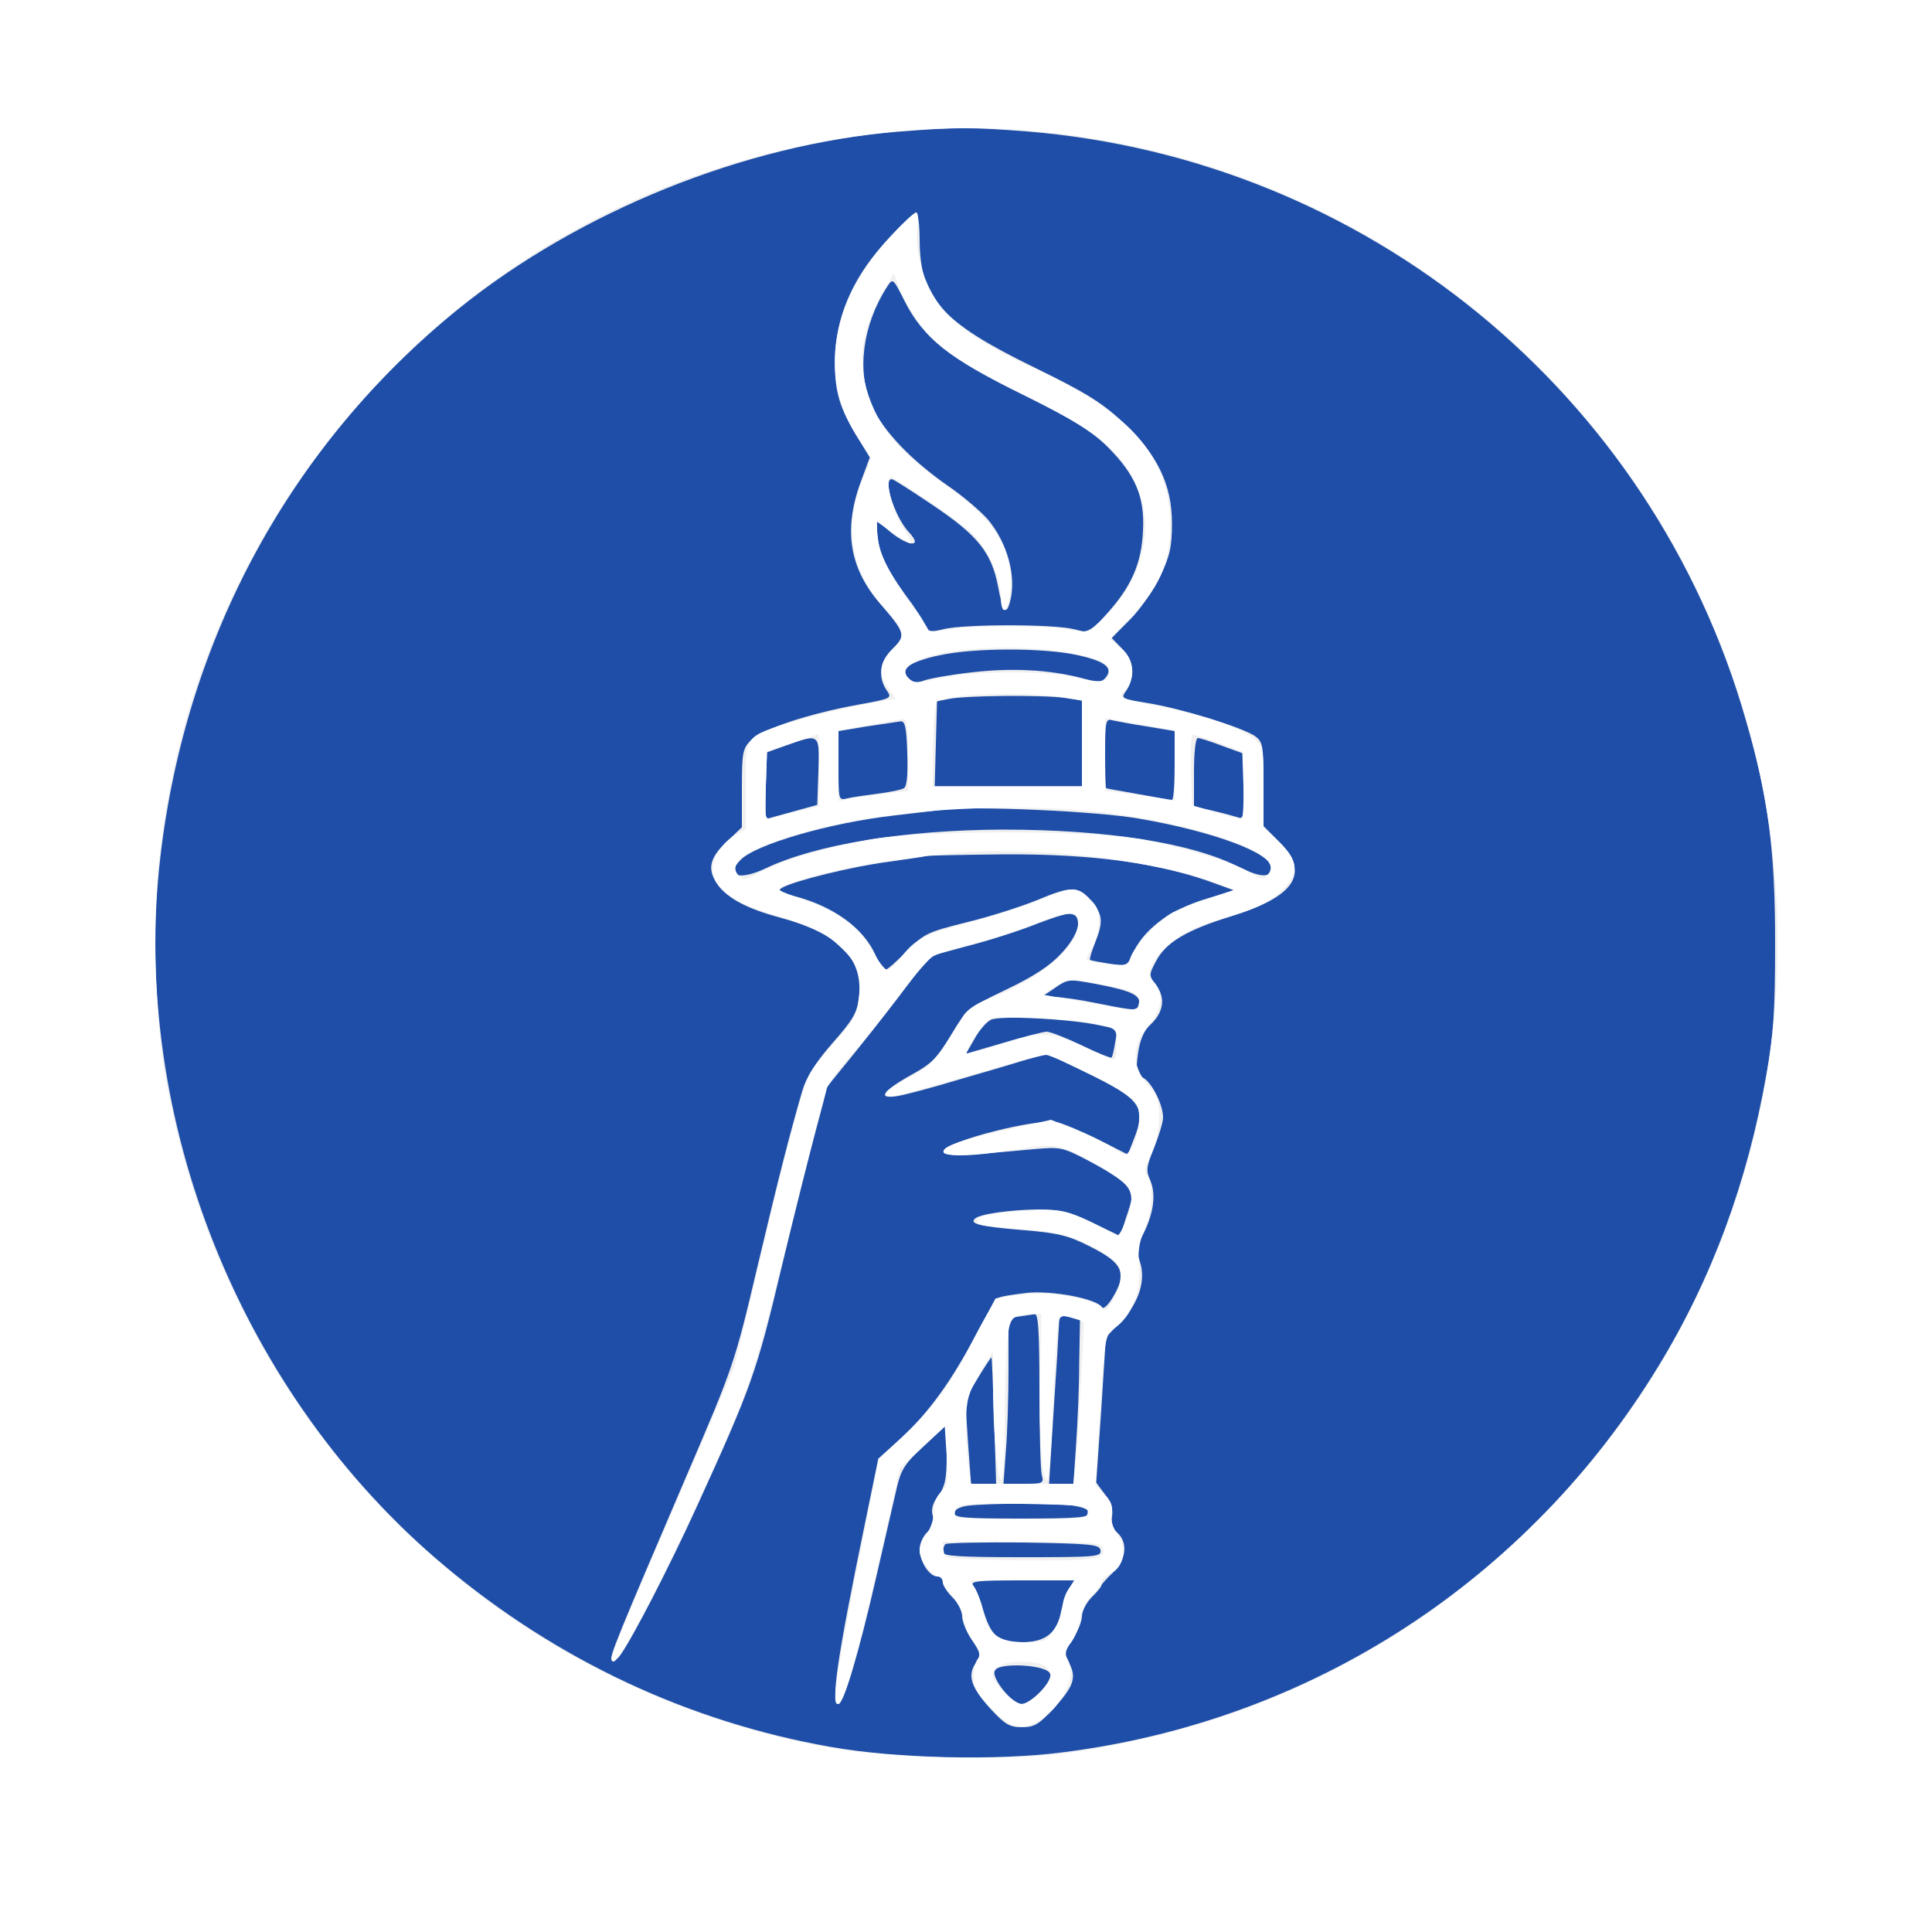
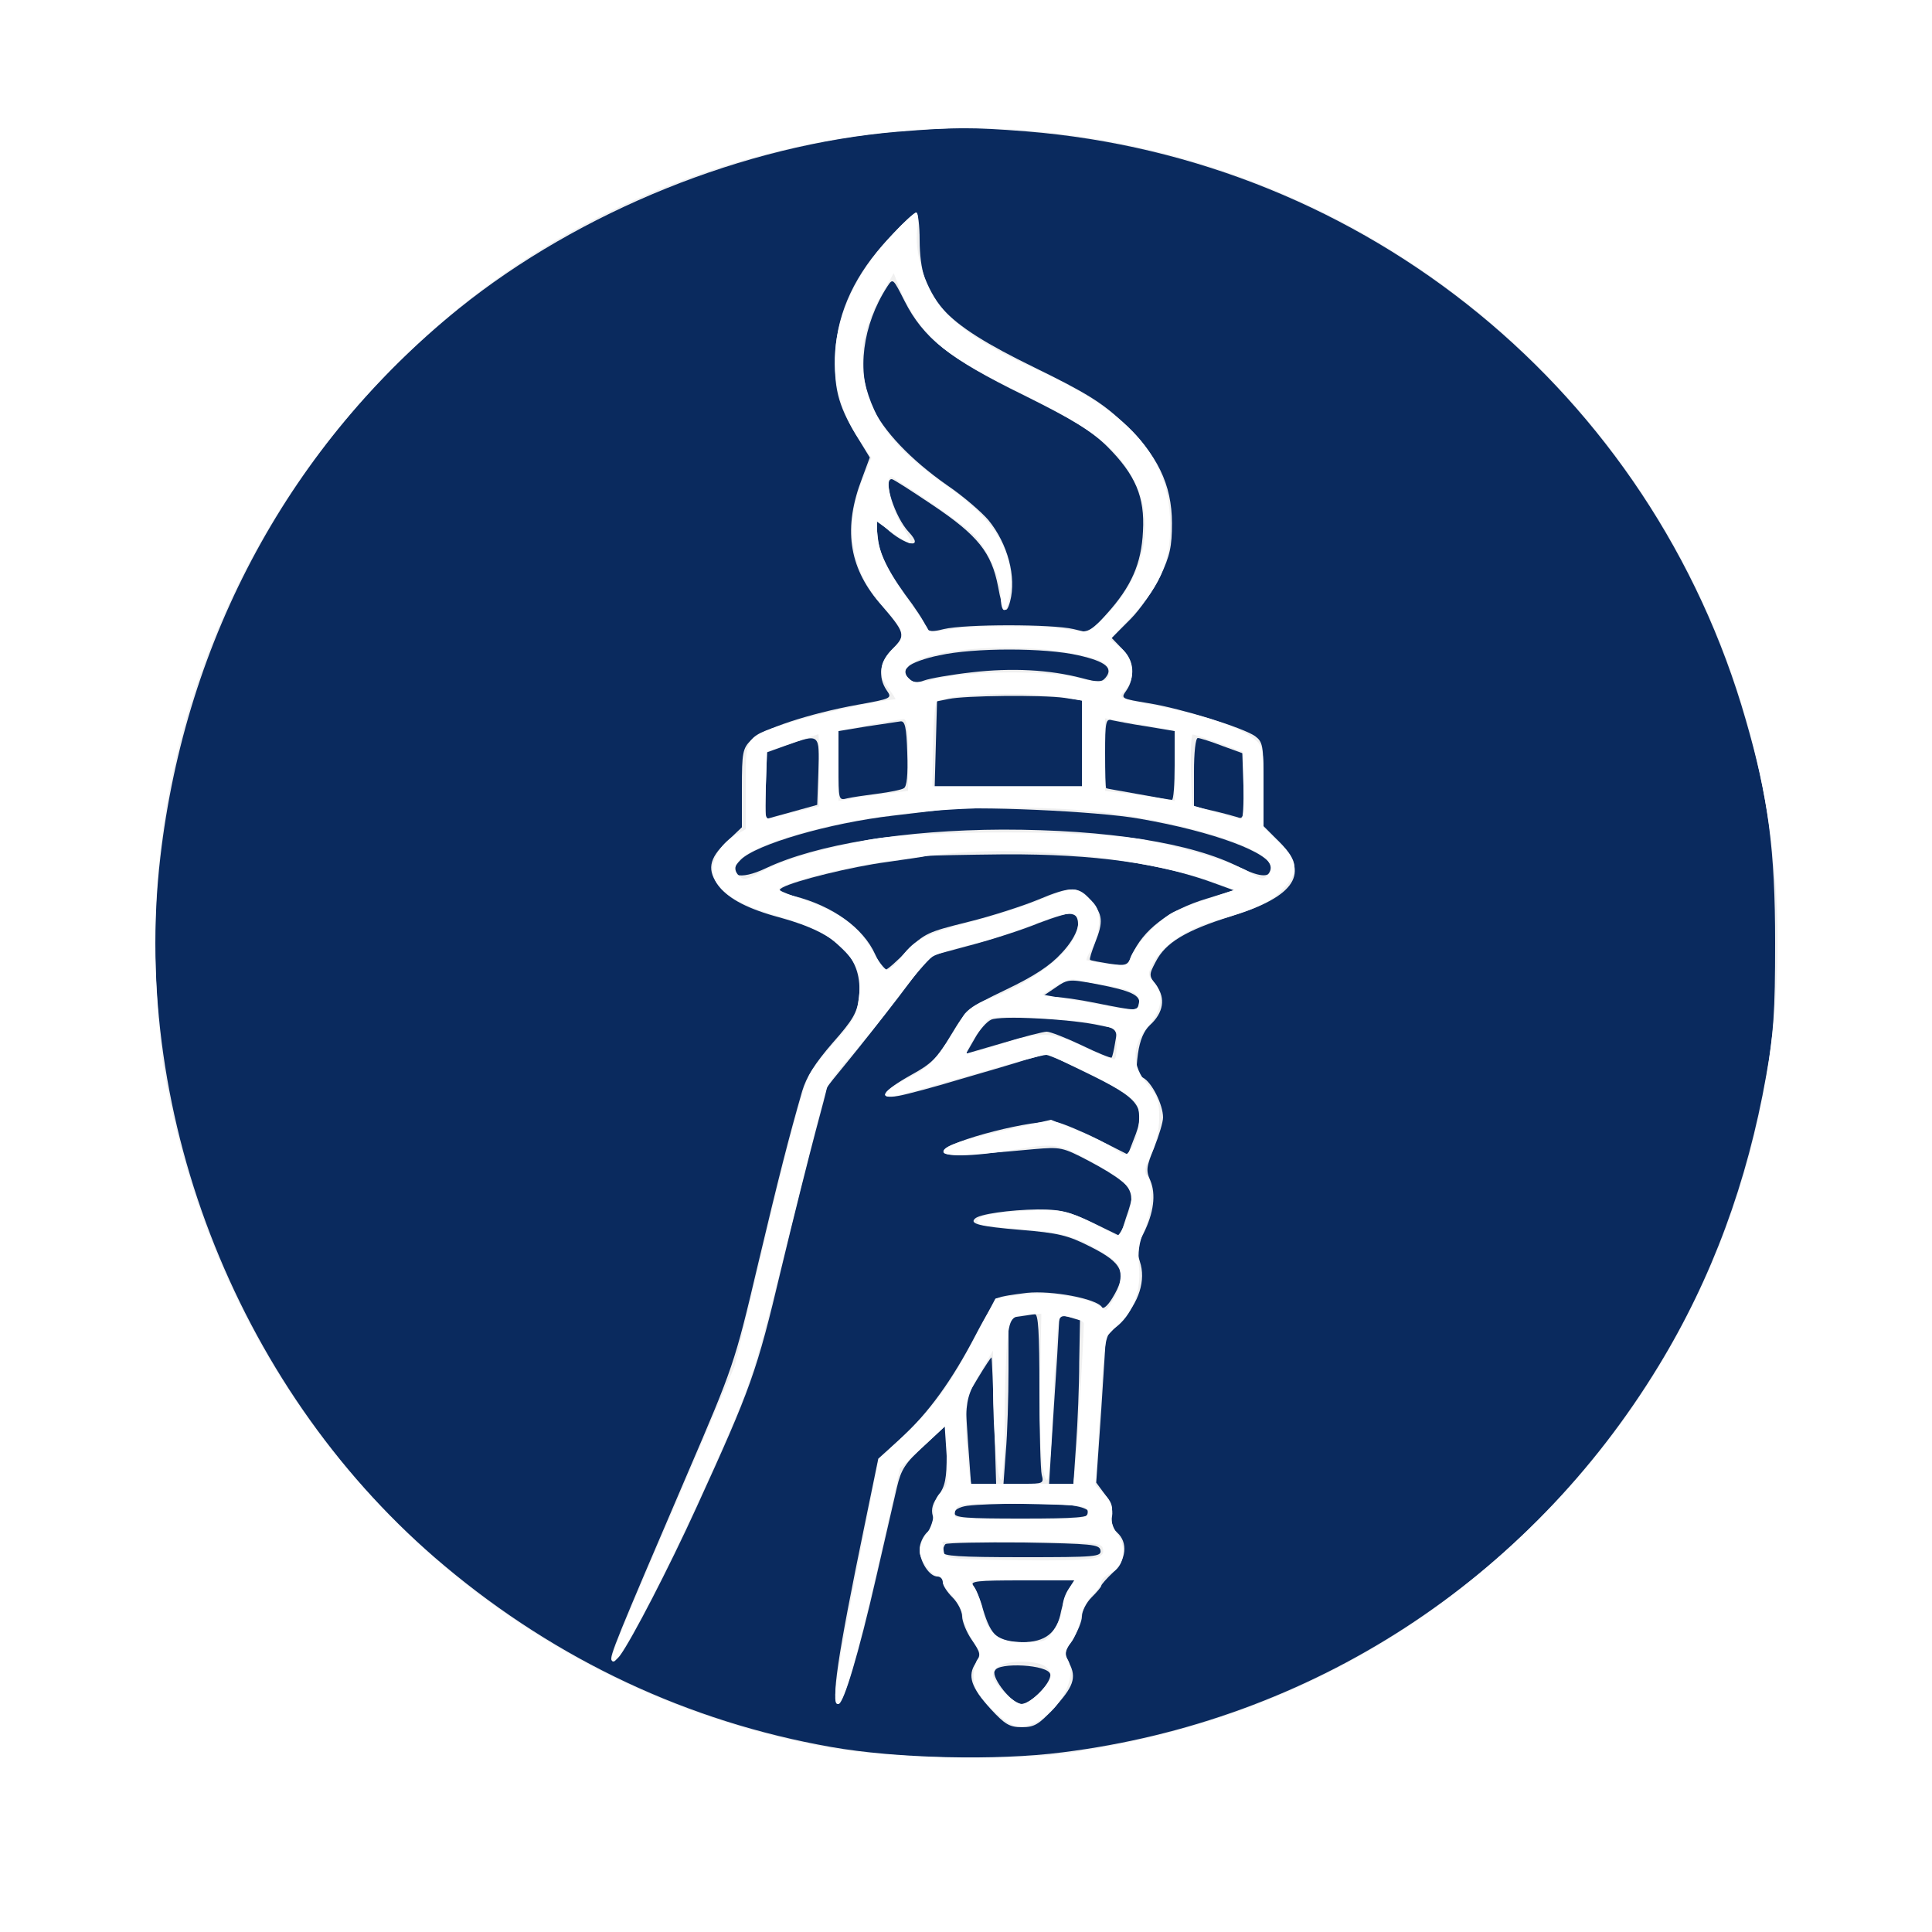
<svg xmlns="http://www.w3.org/2000/svg" viewBox="0 0 500 500" role="img" aria-label="Civic Guild logo">
-   <g transform="translate(0,500) scale(0.1,-0.1)" fill="#1e4ea8" stroke="none">
+   <g transform="translate(0,500) scale(0.1,-0.1)" fill="#0a2a5e" stroke="none">
    <path d="M2322 4659 c-394 -33 -821 -205 -1135 -458 -433 -350 -706 -851 -772 -1419 -79 -676 209 -1394 735 -1834 292 -245 632 -404 1000 -469 169 -30 429 -36 600 -14 644 81 1205 445 1543 1001 137 225 229 474 278 751 19 106 23 165 23 343 0 239 -17 374 -76 577 -242 846 -983 1452 -1862 1523 -143 11 -184 11 -334 -1z m58 -281 c1 -150 57 -212 297 -329 133 -65 175 -91 228 -141 90 -83 128 -162 128 -262 0 -60 -5 -84 -30 -137 -17 -35 -52 -86 -78 -112 l-48 -48 27 -28 c30 -31 34 -75 11 -108 -15 -21 -14 -21 58 -33 86 -14 243 -63 275 -85 20 -15 22 -23 22 -124 l0 -109 40 -40 c81 -81 43 -142 -123 -193 -119 -37 -171 -69 -196 -118 -18 -34 -18 -36 2 -62 24 -33 18 -70 -17 -102 -16 -15 -26 -39 -31 -74 -6 -45 -4 -53 13 -62 23 -12 52 -70 52 -103 0 -12 -11 -48 -23 -78 -20 -49 -22 -59 -10 -85 15 -36 9 -84 -18 -138 -17 -32 -18 -44 -9 -72 16 -48 -2 -106 -49 -155 l-39 -41 -12 -188 -13 -188 23 -31 c15 -20 21 -39 18 -56 -3 -17 1 -31 13 -42 29 -26 24 -71 -11 -104 -16 -15 -30 -31 -30 -34 0 -3 -11 -16 -25 -30 -14 -14 -25 -36 -25 -49 0 -13 -11 -40 -24 -59 -21 -32 -22 -37 -9 -62 20 -38 11 -62 -41 -118 -37 -41 -50 -48 -81 -48 -32 0 -44 7 -81 47 -51 56 -61 86 -39 119 14 22 13 26 -10 60 -14 20 -25 48 -25 61 0 13 -11 35 -25 49 -14 14 -25 31 -25 39 0 8 -6 15 -14 15 -21 0 -46 39 -46 71 0 14 9 34 20 44 14 12 18 25 14 42 -5 17 0 34 15 53 17 24 21 43 21 106 l0 77 -58 -54 c-50 -46 -60 -62 -71 -109 -7 -30 -31 -134 -53 -230 -46 -201 -85 -330 -98 -330 -21 0 -3 121 67 460 l36 175 59 53 c71 66 131 148 193 267 26 50 52 93 59 96 6 4 39 9 73 13 65 7 181 -15 195 -37 3 -6 15 4 27 24 39 64 28 90 -58 133 -57 29 -82 35 -179 43 -108 9 -133 16 -119 29 11 12 91 23 162 24 60 0 81 -5 142 -34 l72 -35 15 47 c9 25 16 51 16 58 0 21 -37 50 -113 90 -67 35 -72 36 -141 30 -193 -18 -239 -19 -234 -5 8 26 240 85 293 75 17 -4 65 -24 107 -45 l77 -39 15 39 c34 84 20 104 -127 175 l-97 47 -53 -15 c-28 -9 -106 -32 -172 -51 -66 -20 -137 -39 -159 -43 -57 -10 -43 12 32 54 53 29 68 44 103 103 41 68 43 70 143 118 73 35 114 62 144 95 43 46 55 91 29 102 -8 3 -47 -9 -89 -25 -41 -17 -122 -43 -179 -58 l-104 -28 -80 -106 c-44 -57 -104 -133 -132 -167 -29 -35 -53 -65 -53 -67 0 -3 -13 -53 -29 -112 -16 -60 -57 -222 -90 -360 -63 -265 -77 -304 -218 -613 -72 -158 -168 -343 -198 -384 -8 -11 -18 -16 -22 -13 -7 8 12 54 196 483 119 277 122 285 181 535 57 240 82 337 116 455 11 37 33 72 78 124 54 61 64 79 69 118 11 102 -50 165 -203 207 -83 22 -133 48 -159 81 -32 41 -27 72 19 115 l40 38 0 101 c0 93 2 103 24 125 28 28 149 68 275 91 89 16 90 17 76 37 -24 35 -18 75 15 108 35 35 34 40 -35 120 -79 93 -93 194 -44 321 l20 54 -36 59 c-47 78 -58 124 -53 216 6 103 52 201 138 292 34 37 66 67 71 67 5 0 9 -33 9 -72z" />
    <path d="M2296 4258 c-64 -99 -80 -221 -39 -310 29 -63 99 -137 193 -203 43 -29 91 -71 108 -91 50 -61 73 -147 56 -211 -10 -37 -19 -27 -31 39 -17 88 -52 132 -168 210 -55 37 -103 68 -107 68 -24 1 8 -99 44 -137 42 -45 -9 -36 -59 10 l-23 20 0 -29 c1 -46 23 -94 72 -162 26 -34 50 -71 53 -81 5 -17 11 -18 48 -9 55 13 280 13 335 0 l42 -10 44 49 c64 71 90 130 94 214 5 89 -19 146 -93 220 -41 40 -86 68 -217 133 -192 94 -259 148 -307 243 -30 59 -30 60 -45 37z" />
    <path d="M2431 3304 c-36 -7 -72 -20 -80 -29 -14 -13 -14 -17 0 -30 12 -12 22 -13 41 -6 13 5 69 15 123 21 103 12 201 7 285 -15 41 -11 51 -11 61 1 21 25 1 42 -70 58 -86 20 -271 20 -360 0z" />
    <path d="M2455 3191 l-30 -6 -3 -110 -3 -110 191 0 190 0 0 111 0 111 -46 7 c-58 8 -258 6 -299 -3z" />
    <path d="M2330 3133 c-8 -1 -48 -7 -87 -13 l-73 -12 0 -90 c0 -89 0 -90 23 -84 13 3 48 8 79 12 31 4 61 10 67 14 8 4 11 35 9 91 -2 68 -6 84 -18 82z" />
    <path d="M2860 3051 c0 -50 1 -91 3 -91 1 -1 38 -7 82 -15 44 -8 83 -15 88 -15 4 0 7 40 7 89 l0 89 -72 12 c-40 6 -81 14 -90 16 -16 5 -18 -4 -18 -85z" />
    <path d="M2035 3071 l-50 -18 -3 -86 c-1 -48 -1 -87 0 -87 2 1 32 9 68 19 l65 18 3 86 c3 99 4 99 -83 68z" />
    <path d="M3090 3002 l0 -89 48 -11 c26 -6 55 -14 65 -17 15 -6 17 1 17 78 l0 86 -55 20 c-31 12 -60 21 -65 21 -6 0 -10 -38 -10 -88z" />
    <path d="M2435 2904 c-16 -2 -73 -9 -125 -15 -164 -19 -353 -74 -393 -114 -42 -42 -4 -55 65 -22 131 62 359 99 613 100 269 0 490 -34 614 -98 55 -27 81 -27 81 0 0 37 -149 93 -340 126 -110 20 -437 34 -515 23z" />
    <path d="M2400 2785 c-8 -2 -55 -9 -105 -16 -91 -12 -237 -48 -270 -66 -14 -8 -9 -12 30 -22 99 -25 179 -82 210 -151 10 -22 22 -40 26 -40 5 0 30 22 56 49 46 46 54 49 158 75 61 15 141 41 180 57 88 37 107 36 139 -2 30 -36 32 -54 10 -109 -9 -23 -15 -42 -13 -44 2 -2 25 -6 50 -10 44 -6 47 -5 58 21 28 66 96 118 193 147 l71 22 -44 16 c-144 54 -317 78 -549 77 -102 -1 -192 -3 -200 -4z" />
    <path d="M2730 2443 l-34 -23 31 0 c17 0 67 -7 110 -16 106 -21 107 -21 111 -2 4 22 -20 34 -109 51 -74 14 -76 13 -109 -10z" />
    <path d="M2565 2361 c-11 -5 -30 -26 -42 -48 l-23 -40 96 28 c53 16 104 29 113 29 9 0 50 -16 90 -35 41 -20 76 -34 78 -32 2 3 6 20 9 39 l6 35 -59 12 c-81 15 -243 23 -268 12z" />
    <path d="M2638 1593 l-28 -4 0 -132 c0 -73 -3 -169 -7 -214 l-6 -83 53 0 c49 0 52 1 46 23 -3 12 -6 111 -6 220 0 152 -3 197 -12 196 -7 -1 -25 -4 -40 -6z" />
    <path d="M2736 1491 c-4 -58 -10 -157 -14 -218 l-7 -113 31 0 32 0 7 103 c4 56 8 151 8 211 l2 109 -27 8 -26 7 -6 -107z" />
    <path d="M2531 1434 l-33 -55 7 -109 8 -110 32 0 33 0 -5 163 c-3 89 -6 163 -7 164 -1 1 -17 -23 -35 -53z" />
    <path d="M2503 1103 c-20 -3 -33 -10 -33 -19 0 -12 30 -14 175 -14 141 0 175 3 175 14 0 8 -17 16 -46 20 -49 6 -215 6 -271 -1z" />
    <path d="M2447 1004 c-4 -4 -7 -13 -7 -21 0 -10 41 -13 206 -13 190 0 205 1 202 18 -3 15 -22 17 -199 20 -107 1 -198 -1 -202 -4z" />
    <path d="M2519 896 c6 -7 18 -34 25 -61 21 -70 39 -85 101 -85 60 0 91 24 101 80 4 19 13 45 20 58 l14 22 -136 0 c-114 0 -135 -2 -125 -14z" />
    <path d="M2574 676 c-8 -20 46 -86 69 -86 25 0 79 56 75 77 -4 25 -135 32 -144 9z" />
  </g>
  <g transform="translate(0,500) scale(0.1,-0.1)" fill="#ffffff" stroke="none">
    <path d="M0 2500 l0 -2500 2500 0 2500 0 0 2500 0 2500 -2500 0 -2500 0 0 -2500z m2696 2159 c913 -90 1665 -761 1858 -1659 146 -680 -58 -1398 -539 -1899 -339 -353 -754 -565 -1245 -637 -158 -23 -477 -15 -637 15 -885 167 -1558 858 -1709 1755 -8 50 -18 164 -21 252 -25 682 280 1327 827 1751 406 315 955 473 1466 422z" />
    <path d="M2312 4396 c-164 -173 -197 -372 -89 -533 l32 -48 -24 -60 c-47 -117 -29 -231 51 -321 61 -68 64 -80 29 -113 -36 -34 -40 -67 -10 -105 11 -14 18 -26 16 -26 -29 0 -194 -36 -259 -56 -133 -41 -128 -35 -128 -167 l0 -113 -30 -17 c-38 -23 -62 -69 -54 -102 10 -40 59 -73 152 -101 103 -31 137 -47 175 -83 46 -42 57 -72 50 -131 -5 -46 -13 -61 -60 -114 -30 -33 -61 -72 -68 -87 -18 -33 -60 -191 -134 -505 l-60 -250 -154 -360 c-165 -383 -173 -404 -159 -404 21 0 179 313 302 600 55 127 74 188 151 500 48 195 92 367 98 382 5 15 33 52 61 83 28 31 83 99 121 151 39 52 80 100 92 108 12 8 56 21 97 31 41 9 115 33 163 52 94 37 117 37 117 1 0 -60 -104 -146 -233 -194 -29 -10 -55 -28 -64 -43 -71 -117 -84 -131 -143 -161 -66 -33 -80 -56 -27 -45 17 4 107 29 200 56 92 27 175 49 185 49 9 -1 64 -25 122 -54 77 -39 107 -60 114 -78 10 -29 1 -87 -18 -113 -13 -18 -14 -18 -43 3 -16 11 -59 32 -96 47 l-67 27 -92 -21 c-132 -29 -181 -45 -186 -59 -5 -17 70 -16 188 3 107 18 111 17 222 -47 79 -45 89 -66 63 -134 -9 -25 -20 -43 -24 -42 -127 68 -139 71 -244 64 -95 -6 -130 -16 -114 -33 4 -4 53 -10 110 -14 104 -7 147 -20 218 -65 32 -20 39 -30 39 -57 0 -27 -12 -54 -36 -86 -2 -2 -9 1 -16 7 -29 23 -123 39 -196 32 -40 -4 -74 -9 -76 -11 -1 -2 -26 -49 -55 -104 -66 -125 -103 -175 -183 -251 l-64 -60 -52 -265 c-60 -304 -69 -369 -54 -369 17 0 59 151 126 453 l35 157 58 54 58 54 5 -76 c4 -67 3 -79 -14 -93 -12 -10 -19 -28 -19 -50 0 -19 -8 -45 -19 -58 -10 -13 -18 -33 -18 -45 0 -23 33 -66 50 -66 6 0 10 -6 10 -13 0 -8 11 -24 24 -36 13 -12 26 -38 29 -57 3 -19 16 -48 28 -65 16 -23 19 -33 10 -42 -6 -6 -11 -27 -11 -47 0 -27 9 -44 41 -77 22 -24 51 -46 65 -49 76 -19 176 111 135 175 -7 10 -3 23 10 39 11 14 22 42 25 63 4 21 17 48 30 60 13 12 24 28 24 34 0 7 11 17 24 23 35 16 44 66 18 101 -13 18 -18 37 -15 54 4 18 -2 33 -18 49 l-24 24 12 194 c12 191 13 195 38 213 44 32 68 92 63 156 -4 40 0 67 13 96 21 45 25 125 8 142 -9 9 -6 23 10 55 13 28 21 64 21 96 0 43 -5 57 -30 85 -42 49 -42 103 2 152 36 41 41 84 14 114 -16 18 -16 21 -1 50 22 43 86 87 153 106 104 29 147 48 180 81 45 45 43 77 -8 125 l-40 38 0 105 c0 101 -1 105 -26 125 -38 30 -123 59 -244 83 -108 21 -108 21 -89 41 29 32 25 81 -9 109 l-29 23 58 62 c76 82 102 150 97 253 -8 165 -108 275 -348 385 -129 58 -205 109 -247 164 -42 54 -67 140 -59 198 3 23 2 43 -3 43 -4 0 -31 -24 -59 -54z m65 -230 c45 -64 107 -106 278 -190 174 -86 240 -138 282 -224 55 -111 23 -249 -79 -349 -42 -41 -44 -41 -88 -33 -58 12 -262 12 -320 0 -28 -5 -46 -5 -48 1 -2 5 -19 31 -38 57 -64 89 -87 133 -92 179 l-5 45 43 -31 c24 -17 45 -29 47 -27 3 2 -8 22 -22 45 -31 46 -49 140 -24 125 97 -61 189 -127 211 -150 36 -39 68 -111 68 -156 0 -49 16 -49 23 -1 17 104 -32 192 -153 278 -113 80 -166 135 -197 203 -47 102 -41 195 19 301 l31 54 16 -41 c9 -23 30 -62 48 -86z m403 -858 c69 -13 90 -24 90 -47 0 -27 -21 -31 -82 -15 -72 19 -274 18 -357 -1 -57 -14 -66 -14 -79 -1 -62 62 220 104 428 64z m-17 -114 l37 -7 0 -111 0 -111 -193 0 -194 0 2 109 c1 69 5 111 12 113 59 20 235 23 336 7z m-413 -148 l0 -93 -52 -6 c-29 -4 -70 -9 -90 -13 l-38 -7 0 91 0 91 53 10 c55 11 94 17 115 20 9 1 12 -24 12 -93z m638 73 l52 -10 0 -91 0 -91 -37 7 c-21 4 -62 9 -90 13 l-53 6 0 94 0 94 38 -6 c20 -4 61 -11 90 -16z m-868 -112 l0 -94 -47 -11 c-27 -6 -58 -14 -71 -18 -23 -7 -23 -6 -20 82 l3 89 65 22 c36 12 66 22 68 23 1 0 2 -42 2 -93z m1035 70 l60 -22 3 -88 c1 -48 -1 -87 -5 -87 -4 0 -35 8 -68 18 l-60 18 -3 92 c-1 51 1 92 5 91 4 0 35 -10 68 -22z m-278 -182 c196 -26 380 -83 407 -127 7 -11 6 -21 -3 -32 -11 -13 -16 -13 -44 5 -44 27 -166 64 -278 86 -135 25 -572 25 -709 0 -126 -24 -225 -53 -279 -83 -39 -21 -47 -23 -59 -10 -36 36 38 80 208 122 212 53 524 69 757 39z m-120 -105 c139 -11 297 -41 381 -72 l57 -21 -65 -22 c-36 -12 -79 -28 -96 -37 -37 -20 -99 -87 -109 -118 -6 -20 -11 -21 -58 -15 -29 4 -53 9 -55 10 -2 2 4 15 13 29 10 15 18 45 19 67 1 33 -5 46 -27 65 -35 30 -40 30 -123 -4 -38 -16 -116 -41 -174 -56 -127 -34 -151 -46 -186 -91 -14 -19 -31 -35 -38 -35 -6 0 -23 22 -38 49 -35 63 -81 98 -176 132 -77 27 -77 27 -47 39 62 24 174 50 280 64 185 26 273 29 442 16z m78 -335 c93 -15 116 -25 113 -48 -4 -26 -3 -26 -147 1 l-104 18 34 21 c19 12 41 20 49 18 8 -2 33 -6 55 -10z m3 -105 c51 -12 52 -12 52 -49 0 -21 -2 -40 -5 -42 -2 -3 -37 11 -77 30 -86 42 -114 43 -223 7 -43 -14 -81 -24 -83 -22 -6 6 46 83 60 90 20 9 217 -1 276 -14z m-146 -902 c-4 -158 4 -278 18 -278 4 0 11 75 14 168 4 92 9 188 12 213 5 46 6 46 37 40 18 -4 32 -11 32 -16 -2 -69 -17 -323 -21 -362 l-6 -53 -133 0 -132 0 -7 46 c-3 26 -6 77 -6 113 1 57 5 74 35 126 l35 60 0 -91 c0 -121 11 -244 21 -244 5 0 9 64 9 143 0 78 3 172 6 209 7 70 10 74 64 77 l25 1 -3 -152z m123 -361 c0 -17 -12 -19 -168 -19 -93 0 -171 3 -174 6 -3 3 -3 12 1 21 5 13 29 15 173 13 155 -3 168 -4 168 -21z m38 -91 c12 -32 -18 -36 -214 -34 -193 3 -194 3 -197 26 l-3 22 204 0 c168 0 206 -3 210 -14z m-87 -108 c-9 -12 -16 -33 -16 -47 0 -13 -9 -39 -21 -57 -20 -32 -24 -34 -78 -34 -67 0 -96 22 -107 80 -4 19 -13 45 -20 58 l-14 22 135 0 136 0 -15 -22z m-65 -198 c10 -6 19 -18 19 -26 0 -21 -54 -74 -75 -74 -21 0 -75 53 -75 74 0 8 8 20 18 25 22 14 88 14 113 1z" />
  </g>
</svg>
